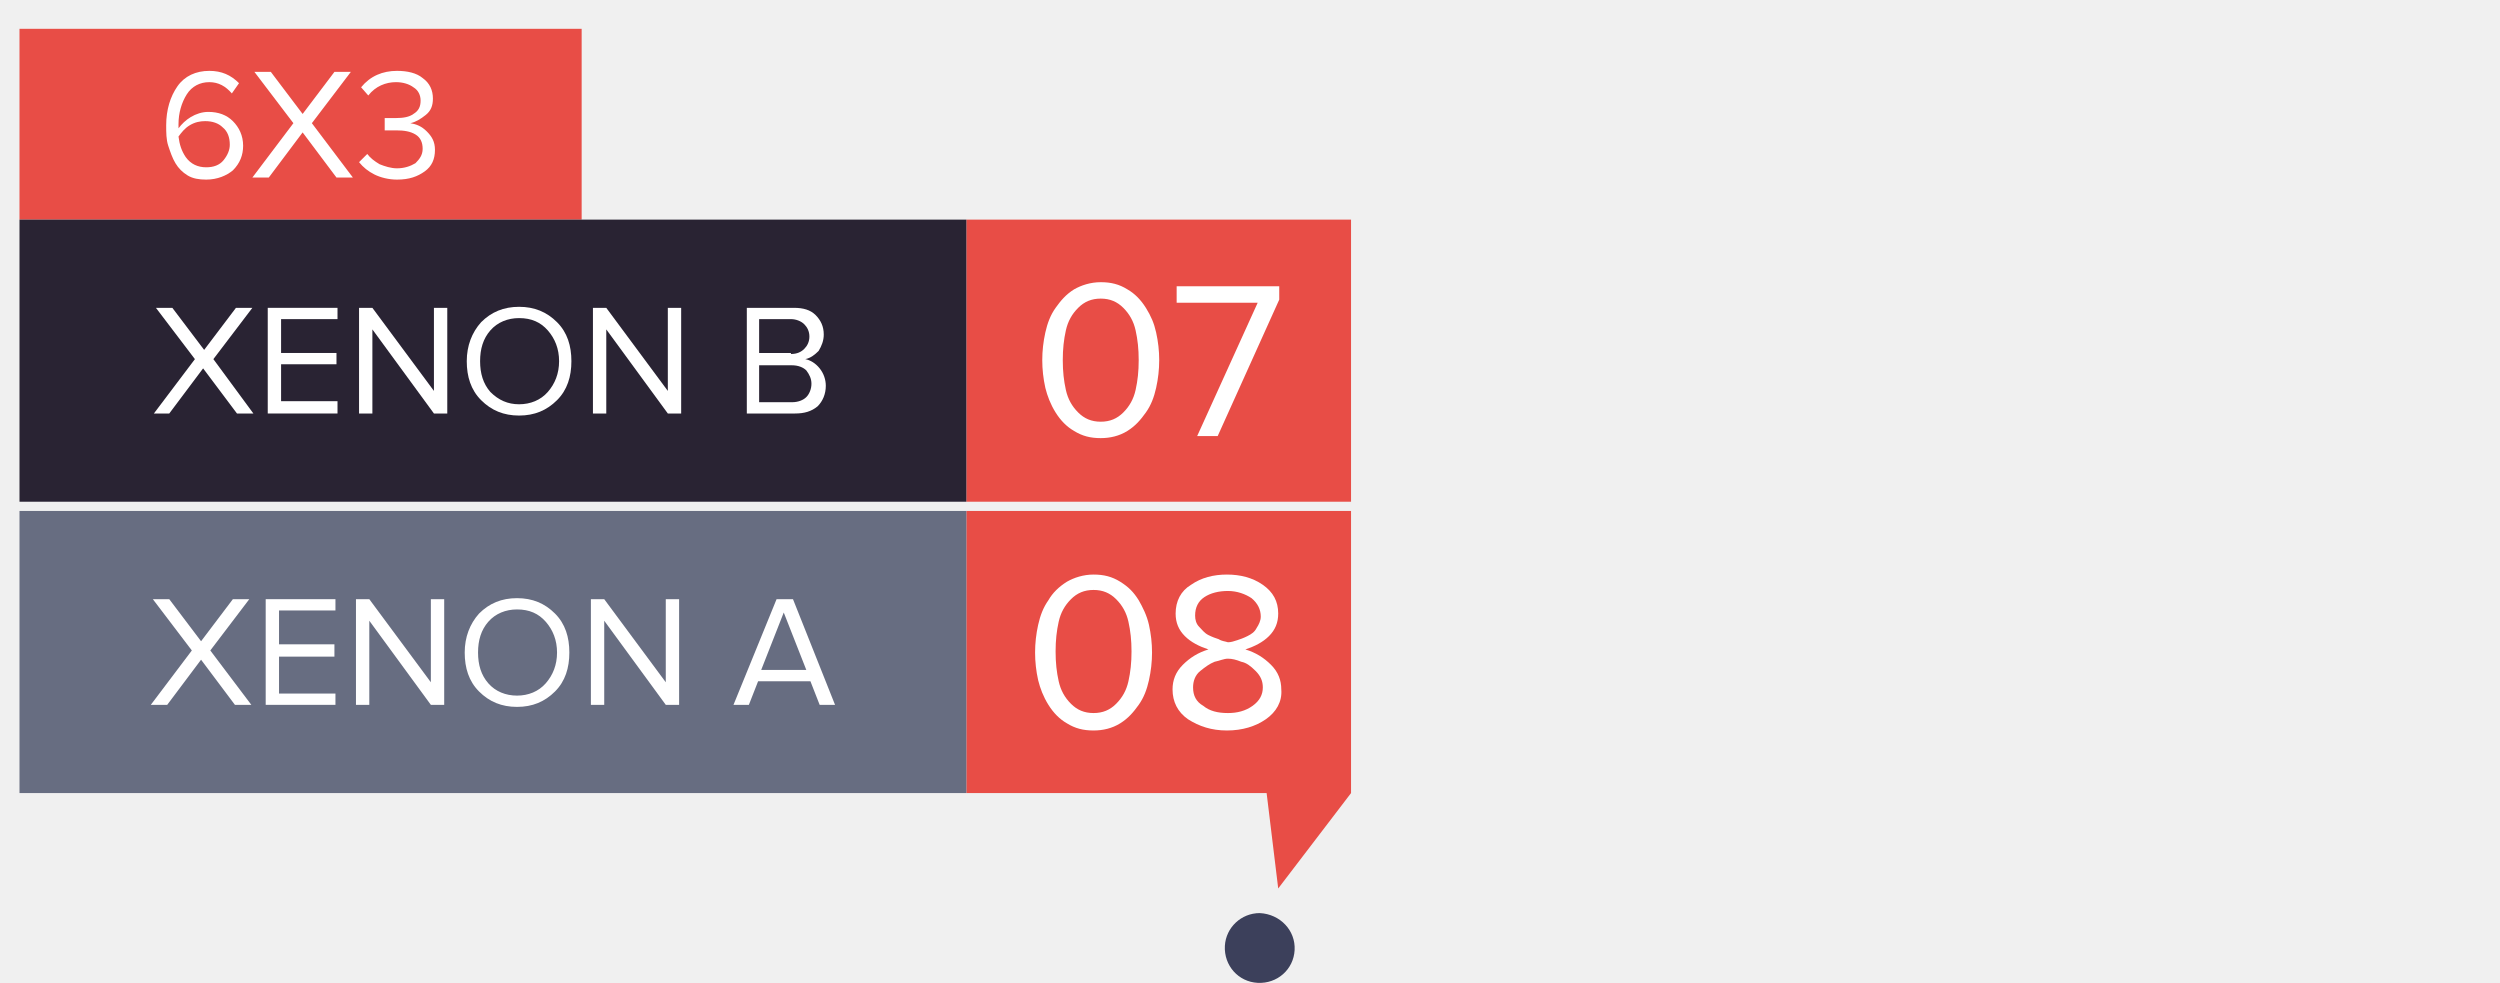
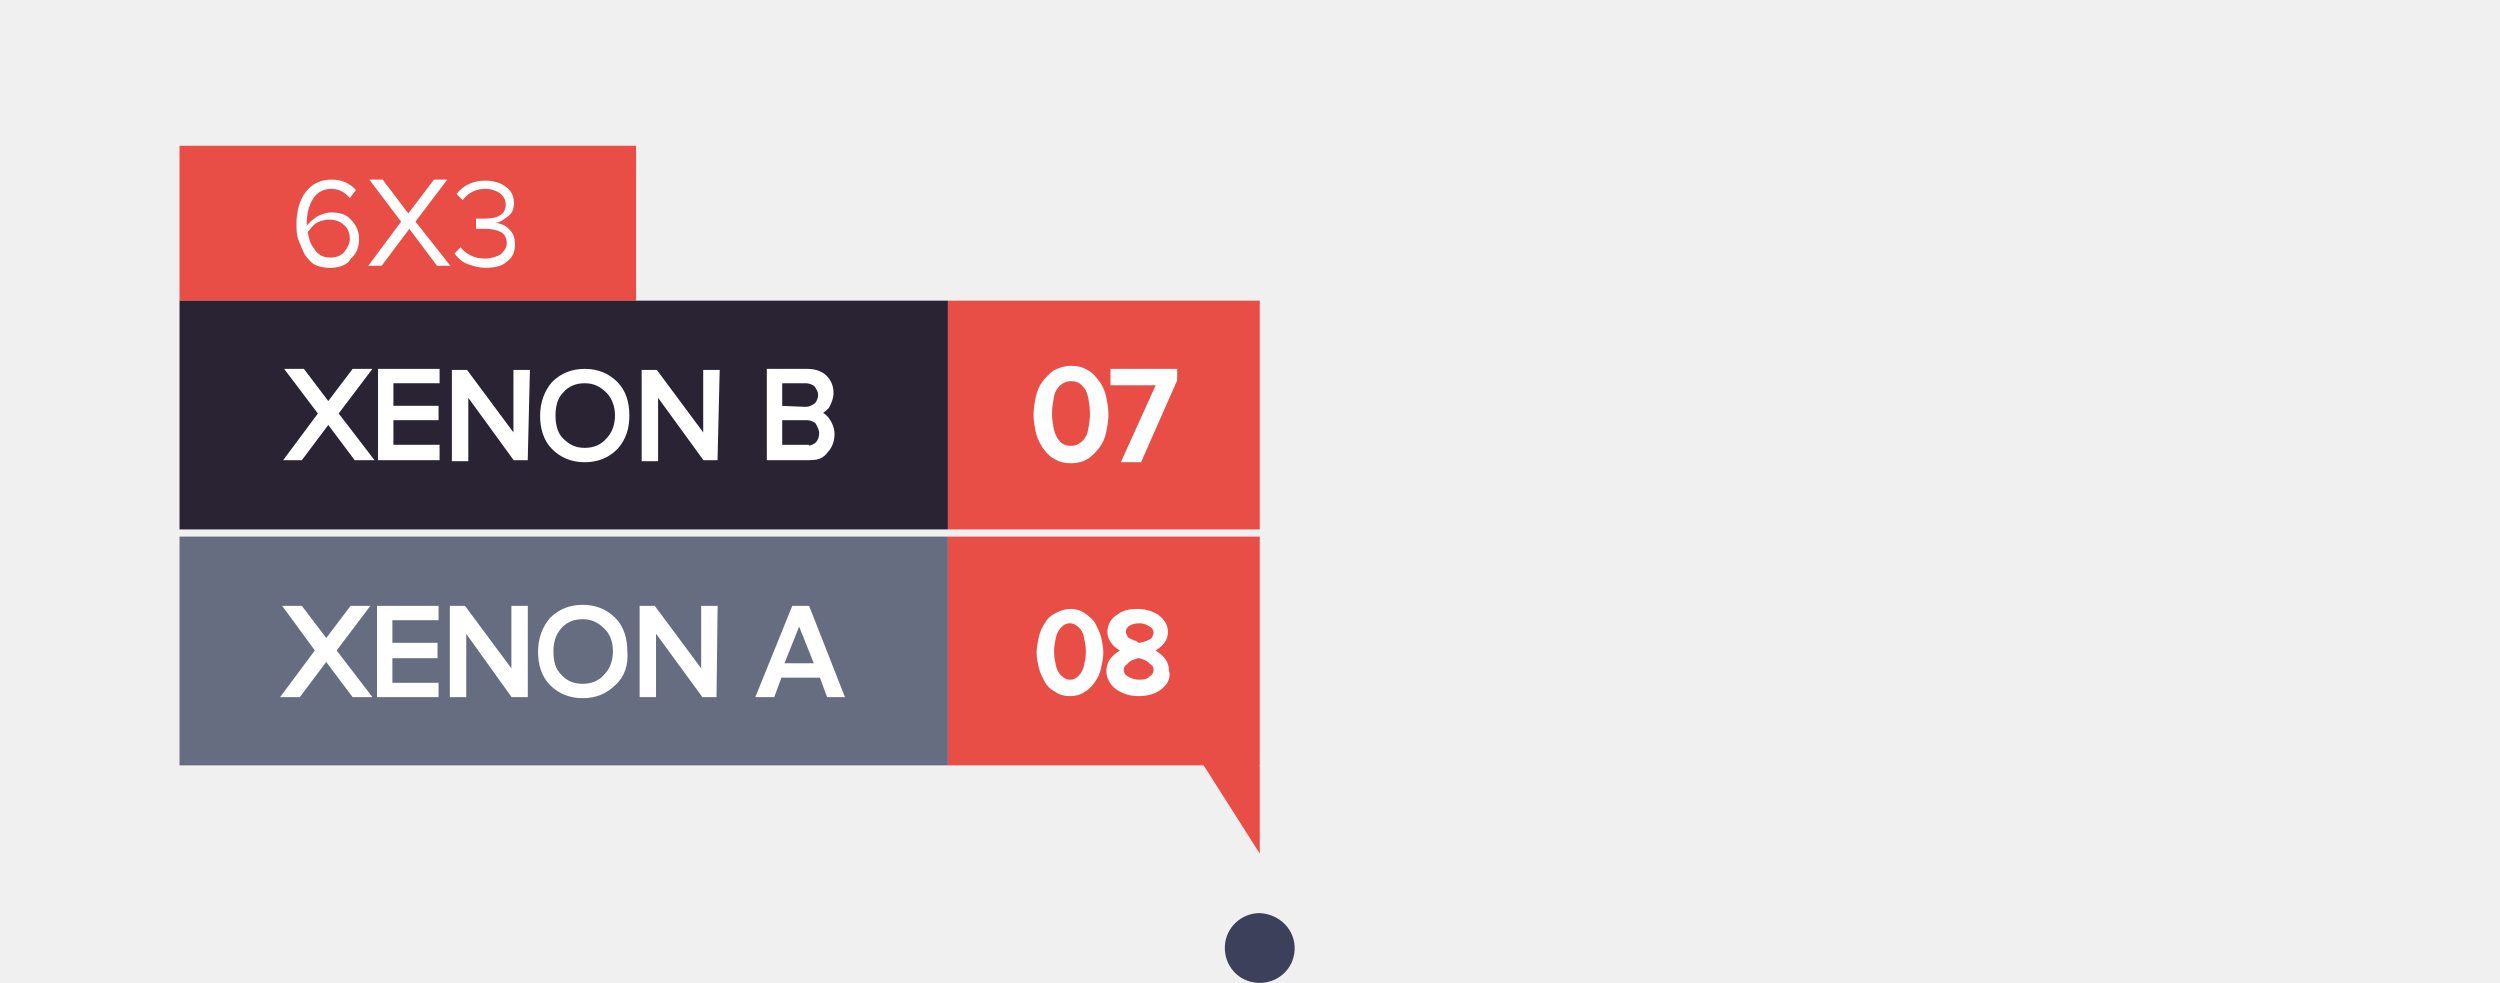
<svg xmlns="http://www.w3.org/2000/svg" version="1.1" id="Layer_1" width="243.725" height="95.826" x="0px" y="0px" viewBox="0 0 243.7 95.8" style="enable-background:new 0 0 243.7 95.8;" xml:space="preserve">
  <style type="text/css">
	.st0{opacity:0.92;fill:#2D314E;enable-background:new    ;}
	.st1{fill:none;}
	.st2{fill:#E84D46;}
	.st3{fill:#292333;}
	.st4{fill:#676D81;}
- 	.st5{fill:#FFFFFF;}
+ 	.st5{fill:#FFFFFF;stroke:#FFFFFF;stroke-width:0.7;stroke-miterlimit:10;}
+ 	.st6{fill:#FFFFFF;}
+ 	.st7{fill:#FFFFFF;stroke:#FFFFFF;stroke-width:0.5;stroke-miterlimit:10;}
</style>
  <g id="xenon_1" transform="translate(-200.275 -451.873)">
    <g id="_24_julho_novo" transform="translate(200.275 451.873)">
      <path id="Path_11" class="st0" d="M126.2,92.6c-0.1,1.9-1.7,3.3-3.6,3.2c-1.9-0.1-3.3-1.7-3.2-3.6c0.1-1.8,1.6-3.2,3.4-3.2    C124.8,89.1,126.3,90.7,126.2,92.6z" />
    </g>
    <rect id="Rectangle_43" x="348" y="487" class="st1" width="96" height="26" />
  </g>
-   <rect x="94.2" y="21.4" class="st2" width="37.5" height="27.5" />
+   <rect x="92.4" y="29.3" class="st2" width="30.4" height="22.3" />
  <g>
-     <rect x="1.9" y="2.8" class="st2" width="54.8" height="18.6" />
+     <rect x="17.5" y="14.2" class="st2" width="44.5" height="15.1" />
  </g>
-   <rect x="1.9" y="21.4" class="st3" width="92.3" height="27.5" />
+   <rect x="17.5" y="29.3" class="st3" width="74.9" height="22.3" />
  <g id="Layer_1-2_13_">
-     <rect x="94.2" y="49.8" class="st2" width="37.5" height="27.5" />
+     <rect x="92.4" y="52.3" class="st2" width="30.4" height="22.3" />
  </g>
-   <rect x="1.9" y="49.8" class="st4" width="92.3" height="27.5" />
-   <polygon class="st2" points="131.7,77.3 124.6,86.6 123.3,75.9 " />
+   <rect x="17.5" y="52.3" class="st4" width="74.9" height="22.3" />
+   <polygon class="st2" points="122.8,74.6 122.8,83.2 116.7,73.6 " />
  <g>
-     <path class="st5" d="M107.3,42.7c-1,0-1.8-0.2-2.6-0.7c-0.7-0.4-1.3-1-1.8-1.8s-0.8-1.6-1-2.4c-0.2-0.9-0.3-1.8-0.3-2.7   c0-0.9,0.1-1.8,0.3-2.7c0.2-0.9,0.5-1.7,1-2.4s1-1.3,1.8-1.8c0.7-0.4,1.6-0.7,2.6-0.7c1,0,1.8,0.2,2.6,0.7c0.7,0.4,1.3,1,1.8,1.8   s0.8,1.5,1,2.4c0.2,0.9,0.3,1.8,0.3,2.7c0,0.9-0.1,1.8-0.3,2.7c-0.2,0.9-0.5,1.7-1,2.4s-1,1.3-1.8,1.8S108.2,42.7,107.3,42.7z    M105.1,40.2c0.6,0.6,1.3,0.9,2.2,0.9c0.9,0,1.6-0.3,2.2-0.9c0.6-0.6,1-1.3,1.2-2.2c0.2-0.9,0.3-1.8,0.3-2.9c0-1.1-0.1-2-0.3-2.9   c-0.2-0.9-0.6-1.6-1.2-2.2c-0.6-0.6-1.3-0.9-2.2-0.9c-0.9,0-1.6,0.3-2.2,0.9c-0.6,0.6-1,1.3-1.2,2.2c-0.2,0.9-0.3,1.8-0.3,2.9   c0,1.1,0.1,2,0.3,2.9C104.1,38.9,104.5,39.6,105.1,40.2z" />
-     <path class="st5" d="M118.7,42.5h-2l5.9-13h-7.9v-1.6h10v1.3L118.7,42.5z" />
+     <path class="st5" d="M104.4,44.8c-0.6,0-1-0.1-1.5-0.4c-0.4-0.2-0.7-0.6-1-1c-0.3-0.5-0.5-0.9-0.6-1.4c-0.1-0.5-0.2-1-0.2-1.6   s0.1-1,0.2-1.6c0.1-0.5,0.3-1,0.6-1.4c0.3-0.4,0.6-0.7,1-1c0.4-0.2,0.9-0.4,1.5-0.4c0.6,0,1,0.1,1.5,0.4c0.4,0.2,0.7,0.6,1,1   s0.5,0.9,0.6,1.4c0.1,0.5,0.2,1,0.2,1.6s-0.1,1-0.2,1.6c-0.1,0.5-0.3,1-0.6,1.4c-0.3,0.4-0.6,0.7-1,1   C105.4,44.7,104.9,44.8,104.4,44.8z M103.1,43.3c0.3,0.3,0.7,0.5,1.3,0.5s0.9-0.2,1.3-0.5c0.3-0.3,0.6-0.7,0.7-1.3   c0.1-0.5,0.2-1,0.2-1.7c0-0.6-0.1-1.2-0.2-1.7c-0.1-0.5-0.3-0.9-0.7-1.3c-0.3-0.3-0.7-0.5-1.3-0.5s-0.9,0.2-1.3,0.5   c-0.3,0.3-0.6,0.7-0.7,1.3s-0.2,1-0.2,1.7c0,0.6,0.1,1.2,0.2,1.7C102.6,42.6,102.8,43,103.1,43.3z" />
+     <path class="st5" d="M111,44.7h-1.2l3.4-7.5h-4.6v-0.9h5.8V37L111,44.7z" />
  </g>
  <g>
-     <path class="st5" d="M20.1,17.5c-0.7,0-1.3-0.1-1.8-0.4c-0.5-0.3-0.9-0.7-1.2-1.2s-0.5-1.1-0.7-1.7c-0.2-0.6-0.2-1.3-0.2-2   c0-1.5,0.4-2.8,1.1-3.8s1.8-1.5,3.1-1.5c1.2,0,2.1,0.4,2.9,1.2l-0.7,1c-0.6-0.7-1.3-1.1-2.2-1.1c-0.9,0-1.7,0.4-2.2,1.2   s-0.8,1.8-0.8,2.9v0.4c0.3-0.4,0.7-0.8,1.2-1.1c0.5-0.3,1.1-0.5,1.7-0.5c1,0,1.8,0.3,2.4,0.9c0.6,0.6,1,1.4,1,2.4   c0,0.9-0.3,1.7-1,2.4C22.1,17.1,21.2,17.5,20.1,17.5z M20.1,16.3c0.7,0,1.3-0.2,1.7-0.7c0.4-0.5,0.6-1,0.6-1.5   c0-0.7-0.2-1.3-0.7-1.7c-0.4-0.4-1-0.6-1.7-0.6c-0.5,0-1,0.1-1.5,0.4s-0.8,0.7-1.1,1.1c0.1,0.8,0.3,1.4,0.7,2   C18.6,16,19.3,16.3,20.1,16.3z" />
-     <path class="st5" d="M34.4,17.3h-1.6l-3.3-4.4l-3.3,4.4h-1.6l4-5.3l-3.8-5h1.6l3.1,4.1l3.1-4.1h1.6l-3.8,5L34.4,17.3z" />
-     <path class="st5" d="M38.7,17.5c-0.8,0-1.6-0.2-2.2-0.5c-0.6-0.3-1.1-0.7-1.5-1.2l0.8-0.8c0.3,0.4,0.7,0.7,1.2,1   c0.5,0.2,1.1,0.4,1.7,0.4c0.7,0,1.3-0.2,1.8-0.5c0.4-0.4,0.7-0.8,0.7-1.4c0-0.6-0.2-1.1-0.7-1.4c-0.5-0.3-1.1-0.4-1.9-0.4   c-0.6,0-1,0-1.1,0v-1.2c0.1,0,0.5,0,1.1,0c0.7,0,1.3-0.1,1.7-0.4c0.5-0.3,0.7-0.7,0.7-1.3c0-0.5-0.2-1-0.7-1.3   c-0.4-0.3-1-0.5-1.7-0.5c-1,0-2,0.4-2.7,1.3l-0.7-0.8c0.9-1.1,2.1-1.6,3.5-1.6c1,0,1.9,0.2,2.5,0.7c0.7,0.5,1,1.2,1,2   c0,0.7-0.2,1.2-0.7,1.6c-0.5,0.4-1,0.7-1.5,0.8c0.6,0.1,1.1,0.3,1.6,0.8s0.8,1,0.8,1.8c0,0.9-0.3,1.6-1,2.1   C40.7,17.2,39.9,17.5,38.7,17.5z" />
+     <path class="st6" d="M32.2,26.1c-0.6,0-1.1-0.1-1.5-0.3s-0.7-0.6-1-1c-0.2-0.4-0.4-0.9-0.6-1.4c-0.2-0.5-0.2-1.1-0.2-1.6   c0-1.2,0.3-2.3,0.9-3.1c0.6-0.8,1.5-1.2,2.5-1.2c1,0,1.7,0.3,2.4,1l-0.6,0.8c-0.5-0.6-1.1-0.9-1.8-0.9s-1.4,0.3-1.8,1   c-0.4,0.6-0.6,1.5-0.6,2.4V22c0.2-0.3,0.6-0.6,1-0.9c0.4-0.2,0.9-0.4,1.4-0.4c0.8,0,1.5,0.2,1.9,0.7c0.5,0.5,0.8,1.1,0.8,1.9   c0,0.7-0.2,1.4-0.8,1.9C33.9,25.8,33.1,26.1,32.2,26.1z M32.2,25.1c0.6,0,1.1-0.2,1.4-0.6c0.3-0.4,0.5-0.8,0.5-1.2   c0-0.6-0.2-1.1-0.6-1.4c-0.3-0.3-0.8-0.5-1.4-0.5c-0.4,0-0.8,0.1-1.2,0.3s-0.6,0.6-0.9,0.9c0.1,0.6,0.2,1.1,0.6,1.6   C31,24.9,31.6,25.1,32.2,25.1z" />
+     <path class="st6" d="M43.9,25.9h-1.3l-2.7-3.6l-2.7,3.6h-1.3l3.2-4.3l-3.1-4.1h1.3l2.5,3.3l2.5-3.3h1.3l-3.1,4.1L43.9,25.9z" />
+     <path class="st6" d="M47.3,26.1c-0.6,0-1.3-0.2-1.8-0.4c-0.5-0.2-0.9-0.6-1.2-1l0.6-0.6c0.2,0.3,0.6,0.6,1,0.8   c0.4,0.2,0.9,0.3,1.4,0.3c0.6,0,1.1-0.2,1.5-0.4c0.3-0.3,0.6-0.6,0.6-1.1s-0.2-0.9-0.6-1.1c-0.4-0.2-0.9-0.3-1.5-0.3   c-0.5,0-0.8,0-0.9,0v-1c0.1,0,0.4,0,0.9,0c0.6,0,1.1-0.1,1.4-0.3c0.4-0.2,0.6-0.6,0.6-1.1c0-0.4-0.2-0.8-0.6-1.1   c-0.3-0.2-0.8-0.4-1.4-0.4c-0.8,0-1.6,0.3-2.2,1.1l-0.6-0.6c0.7-0.9,1.7-1.3,2.8-1.3c0.8,0,1.5,0.2,2,0.6c0.6,0.4,0.8,1,0.8,1.6   c0,0.6-0.2,1-0.6,1.3c-0.4,0.3-0.8,0.6-1.2,0.6c0.5,0.1,0.9,0.2,1.3,0.6c0.4,0.4,0.6,0.8,0.6,1.5c0,0.7-0.2,1.3-0.8,1.7   C49,25.9,48.3,26.1,47.3,26.1z" />
  </g>
  <g>
-     <path class="st5" d="M24.7,40.3h-1.6l-3.3-4.4l-3.3,4.4H15l4-5.3l-3.8-5h1.6l3.1,4.1l3.1-4.1h1.6l-3.8,5L24.7,40.3z" />
-     <path class="st5" d="M32.9,40.3h-6.8V30h6.8v1.1h-5.5v3.3h5.4v1.1h-5.4v3.6h5.5V40.3z" />
-     <path class="st5" d="M43.5,40.3h-1.2l-6-8.2v8.2h-1.3V30h1.3l6,8.1V30h1.3V40.3z" />
-     <path class="st5" d="M54.3,39c-1,1-2.2,1.5-3.7,1.5S47.9,40,46.9,39c-1-1-1.4-2.3-1.4-3.8s0.5-2.8,1.4-3.8c1-1,2.2-1.5,3.7-1.5   s2.7,0.5,3.7,1.5c1,1,1.4,2.3,1.4,3.8S55.3,38,54.3,39z M50.6,39.4c1.1,0,2.1-0.4,2.8-1.2c0.7-0.8,1.1-1.8,1.1-3s-0.4-2.2-1.1-3   c-0.7-0.8-1.6-1.2-2.8-1.2c-1.1,0-2.1,0.4-2.8,1.2c-0.7,0.8-1,1.8-1,3c0,1.2,0.3,2.2,1,3C48.6,39,49.5,39.4,50.6,39.4z" />
-     <path class="st5" d="M66.3,40.3h-1.2l-6-8.2v8.2h-1.3V30h1.3l6,8.1V30h1.3V40.3z" />
-     <path class="st5" d="M77.5,40.3h-4.7V30h4.6c0.9,0,1.6,0.2,2.1,0.7c0.5,0.5,0.8,1.1,0.8,1.9c0,0.6-0.2,1.1-0.5,1.6   c-0.4,0.4-0.8,0.7-1.3,0.8c0.5,0.1,1,0.4,1.4,0.9c0.4,0.5,0.6,1.1,0.6,1.7c0,0.8-0.3,1.5-0.8,2C79.1,40.1,78.4,40.3,77.5,40.3z    M77.1,34.5c0.6,0,1-0.2,1.3-0.5c0.3-0.3,0.5-0.7,0.5-1.2c0-0.5-0.2-0.9-0.5-1.2c-0.3-0.3-0.8-0.5-1.3-0.5H74v3.3H77.1z M77.2,39.2   c0.6,0,1.1-0.2,1.4-0.5c0.3-0.3,0.5-0.8,0.5-1.3c0-0.5-0.2-0.9-0.5-1.3c-0.3-0.3-0.8-0.5-1.4-0.5H74v3.6H77.2z" />
+     <path class="st7" d="M36,44.6h-1.3L32,41l-2.7,3.6h-1.2l3.2-4.3l-3.1-4.1h1.3l2.5,3.3l2.5-3.3h1.3l-3.1,4.1L36,44.6z" />
+     <path class="st7" d="M42.6,44.6h-5.5v-8.4h5.5v0.9h-4.5v2.7h4.4v0.9h-4.4v2.9h4.5V44.6z" />
+     <path class="st7" d="M51.2,44.6h-1L45.4,38v6.7h-1.1v-8.4h1.1l4.9,6.6v-6.6h1.1L51.2,44.6L51.2,44.6z" />
+     <path class="st7" d="M60,43.6c-0.8,0.8-1.8,1.2-3,1.2c-1.2,0-2.2-0.4-3-1.2c-0.8-0.8-1.1-1.9-1.1-3.1c0-1.2,0.4-2.3,1.1-3.1   c0.8-0.8,1.8-1.2,3-1.2s2.2,0.4,3,1.2s1.1,1.9,1.1,3.1C61.1,41.7,60.8,42.7,60,43.6z M57,43.9c0.9,0,1.7-0.3,2.3-1   c0.6-0.6,0.9-1.5,0.9-2.4s-0.3-1.8-0.9-2.4s-1.3-1-2.3-1c-0.9,0-1.7,0.3-2.3,1c-0.6,0.6-0.8,1.5-0.8,2.4s0.2,1.8,0.8,2.4   C55.4,43.6,56.1,43.9,57,43.9z" />
+     <path class="st7" d="M69.7,44.6h-1L63.9,38v6.7h-1.1v-8.4h1.1l4.9,6.6v-6.6h1.1L69.7,44.6L69.7,44.6z" />
+     <path class="st7" d="M78.8,44.6H75v-8.4h3.7c0.7,0,1.3,0.2,1.7,0.6c0.4,0.4,0.6,0.9,0.6,1.5c0,0.5-0.2,0.9-0.4,1.3   c-0.3,0.3-0.6,0.6-1.1,0.6c0.4,0.1,0.8,0.3,1.1,0.7c0.3,0.4,0.5,0.9,0.5,1.4c0,0.6-0.2,1.2-0.6,1.6C80.1,44.5,79.6,44.6,78.8,44.6z    M78.5,39.9c0.5,0,0.8-0.2,1.1-0.4c0.2-0.2,0.4-0.6,0.4-1c0-0.4-0.2-0.7-0.4-1c-0.2-0.2-0.6-0.4-1.1-0.4H76v2.7L78.5,39.9   L78.5,39.9z M78.6,43.7c0.5,0,0.9-0.2,1.1-0.4c0.2-0.2,0.4-0.6,0.4-1.1c0-0.4-0.2-0.7-0.4-1.1c-0.2-0.2-0.6-0.4-1.1-0.4H76v2.9   H78.6z" />
  </g>
  <g>
-     <path class="st5" d="M106.6,71.2c-1,0-1.8-0.2-2.6-0.7c-0.7-0.4-1.3-1-1.8-1.8s-0.8-1.6-1-2.4c-0.2-0.9-0.3-1.8-0.3-2.7   c0-0.9,0.1-1.8,0.3-2.7c0.2-0.9,0.5-1.7,1-2.4c0.4-0.7,1-1.3,1.8-1.8c0.7-0.4,1.6-0.7,2.6-0.7c1,0,1.8,0.2,2.6,0.7s1.3,1,1.8,1.8   c0.4,0.7,0.8,1.5,1,2.4c0.2,0.9,0.3,1.8,0.3,2.7c0,0.9-0.1,1.8-0.3,2.7c-0.2,0.9-0.5,1.7-1,2.4s-1,1.3-1.8,1.8   S107.5,71.2,106.6,71.2z M104.4,68.6c0.6,0.6,1.3,0.9,2.2,0.9c0.9,0,1.6-0.3,2.2-0.9c0.6-0.6,1-1.3,1.2-2.2   c0.2-0.9,0.3-1.8,0.3-2.9c0-1.1-0.1-2-0.3-2.9c-0.2-0.9-0.6-1.6-1.2-2.2c-0.6-0.6-1.3-0.9-2.2-0.9c-0.9,0-1.6,0.3-2.2,0.9   c-0.6,0.6-1,1.3-1.2,2.2c-0.2,0.9-0.3,1.8-0.3,2.9c0,1.1,0.1,2,0.3,2.9C103.4,67.3,103.8,68,104.4,68.6z" />
-     <path class="st5" d="M123.4,70.1c-1,0.7-2.3,1.1-3.8,1.1s-2.7-0.4-3.8-1.1c-1-0.7-1.5-1.7-1.5-2.9c0-0.9,0.3-1.7,1-2.4   c0.7-0.7,1.5-1.2,2.5-1.5c-0.9-0.3-1.7-0.7-2.3-1.3c-0.6-0.6-0.9-1.3-0.9-2.2c0-1.2,0.5-2.2,1.5-2.8c1-0.7,2.2-1,3.5-1   c1.3,0,2.5,0.3,3.5,1c1,0.7,1.5,1.6,1.5,2.8c0,0.9-0.3,1.6-0.9,2.2c-0.6,0.6-1.4,1-2.3,1.3c1,0.3,1.8,0.8,2.5,1.5   c0.7,0.7,1,1.5,1,2.4C125,68.4,124.4,69.4,123.4,70.1z M119.7,69.5c0.9,0,1.7-0.2,2.4-0.7c0.7-0.5,1-1.1,1-1.8   c0-0.6-0.2-1.1-0.7-1.6s-0.9-0.8-1.4-0.9c-0.5-0.2-0.9-0.3-1.3-0.3c-0.4,0-0.8,0.2-1.3,0.3c-0.5,0.2-0.9,0.5-1.4,0.9   c-0.5,0.4-0.7,1-0.7,1.6c0,0.8,0.3,1.4,1,1.8C117.9,69.3,118.7,69.5,119.7,69.5z M119.7,62.6c0.3,0,0.6-0.1,0.9-0.2   c0.3-0.1,0.6-0.2,1-0.4c0.4-0.2,0.7-0.4,0.9-0.8c0.2-0.3,0.4-0.7,0.4-1.1c0-0.7-0.3-1.3-0.9-1.8c-0.6-0.4-1.4-0.7-2.3-0.7   c-0.9,0-1.7,0.2-2.3,0.6c-0.6,0.4-0.9,1-0.9,1.8c0,0.4,0.1,0.8,0.4,1.1s0.5,0.6,0.9,0.8c0.4,0.2,0.7,0.3,1,0.4   C119.1,62.5,119.4,62.5,119.7,62.6z" />
+     <path class="st5" d="M104.3,67.5c-0.5,0-0.9-0.1-1.3-0.4c-0.4-0.2-0.7-0.5-0.9-0.9s-0.4-0.8-0.5-1.2c-0.1-0.5-0.2-0.9-0.2-1.4   s0.1-0.9,0.2-1.4c0.1-0.5,0.3-0.9,0.5-1.2c0.2-0.4,0.5-0.7,0.9-0.9c0.4-0.2,0.8-0.4,1.3-0.4c0.5,0,0.9,0.1,1.3,0.4   c0.4,0.3,0.7,0.5,0.9,0.9c0.2,0.4,0.4,0.8,0.5,1.2c0.1,0.5,0.2,0.9,0.2,1.4s-0.1,0.9-0.2,1.4c-0.1,0.5-0.3,0.9-0.5,1.2   c-0.3,0.4-0.5,0.7-0.9,0.9C105.2,67.4,104.8,67.5,104.3,67.5z M103.2,66.1c0.3,0.3,0.7,0.5,1.1,0.5c0.5,0,0.8-0.2,1.1-0.5   c0.3-0.3,0.5-0.7,0.6-1.1c0.1-0.5,0.2-0.9,0.2-1.5s-0.1-1-0.2-1.5s-0.3-0.8-0.6-1.1c-0.3-0.3-0.7-0.5-1.1-0.5   c-0.5,0-0.8,0.2-1.1,0.5c-0.3,0.3-0.5,0.7-0.6,1.1c-0.1,0.5-0.2,0.9-0.2,1.5c0,0.6,0.1,1,0.2,1.5C102.7,65.4,102.9,65.8,103.2,66.1   z" />
+     <path class="st5" d="M113,66.9c-0.5,0.4-1.2,0.6-2,0.6s-1.4-0.2-2-0.6c-0.5-0.4-0.8-0.9-0.8-1.5c0-0.5,0.2-0.9,0.5-1.2   c0.4-0.4,0.8-0.6,1.3-0.8c-0.5-0.2-0.9-0.4-1.2-0.7c-0.3-0.3-0.5-0.7-0.5-1.1c0-0.6,0.3-1.1,0.8-1.4c0.5-0.4,1.1-0.5,1.8-0.5   c0.7,0,1.3,0.2,1.8,0.5c0.5,0.4,0.8,0.8,0.8,1.4c0,0.5-0.2,0.8-0.5,1.1c-0.3,0.3-0.7,0.5-1.2,0.7c0.5,0.2,0.9,0.4,1.3,0.8   c0.4,0.4,0.5,0.8,0.5,1.2C113.8,66,113.5,66.5,113,66.9z M111.1,66.6c0.5,0,0.9-0.1,1.2-0.4c0.4-0.3,0.5-0.6,0.5-0.9   c0-0.3-0.1-0.6-0.4-0.8c-0.3-0.3-0.5-0.4-0.7-0.5c-0.3-0.1-0.5-0.2-0.7-0.2s-0.4,0.1-0.7,0.2c-0.3,0.1-0.5,0.3-0.7,0.5   c-0.3,0.2-0.4,0.5-0.4,0.8c0,0.4,0.2,0.7,0.5,0.9C110.2,66.5,110.6,66.6,111.1,66.6z M111.1,63c0.2,0,0.3-0.1,0.5-0.1   c0.2-0.1,0.3-0.1,0.5-0.2c0.2-0.1,0.4-0.2,0.5-0.4c0.1-0.2,0.2-0.4,0.2-0.6c0-0.4-0.2-0.7-0.5-0.9c-0.3-0.2-0.7-0.4-1.2-0.4   c-0.5,0-0.9,0.1-1.2,0.3c-0.3,0.2-0.5,0.5-0.5,0.9c0,0.2,0.1,0.4,0.2,0.6s0.3,0.3,0.5,0.4c0.2,0.1,0.4,0.2,0.5,0.2   C110.8,63,110.9,63,111.1,63z" />
  </g>
  <g>
-     <path class="st5" d="M24.5,68.7h-1.6l-3.3-4.4l-3.3,4.4h-1.6l4-5.3l-3.8-5h1.6l3.1,4.1l3.1-4.1h1.6l-3.8,5L24.5,68.7z" />
-     <path class="st5" d="M32.7,68.7h-6.8V58.4h6.8v1.1h-5.5v3.3h5.4V64h-5.4v3.6h5.5V68.7z" />
-     <path class="st5" d="M43.3,68.7H42l-6-8.2v8.2h-1.3V58.4H36l6,8.1v-8.1h1.3V68.7z" />
-     <path class="st5" d="M54.1,67.4c-1,1-2.2,1.5-3.7,1.5s-2.7-0.5-3.7-1.5c-1-1-1.4-2.3-1.4-3.8c0-1.5,0.5-2.8,1.4-3.8   c1-1,2.2-1.5,3.7-1.5s2.7,0.5,3.7,1.5c1,1,1.4,2.3,1.4,3.8C55.5,65.1,55.1,66.4,54.1,67.4z M50.4,67.8c1.1,0,2.1-0.4,2.8-1.2   c0.7-0.8,1.1-1.8,1.1-3c0-1.2-0.4-2.2-1.1-3c-0.7-0.8-1.6-1.2-2.8-1.2c-1.1,0-2.1,0.4-2.8,1.2c-0.7,0.8-1,1.8-1,3   c0,1.2,0.3,2.2,1,3C48.3,67.4,49.3,67.8,50.4,67.8z" />
-     <path class="st5" d="M66.1,68.7h-1.2l-6-8.2v8.2h-1.3V58.4h1.3l6,8.1v-8.1h1.3V68.7z" />
-     <path class="st5" d="M81.4,68.7h-1.5L79,66.4h-5.1l-0.9,2.3h-1.5l4.2-10.3h1.6L81.4,68.7z M78.6,65.3l-2.2-5.6l-2.2,5.6H78.6z" />
+     <path class="st7" d="M35.8,67.7h-1.3l-2.7-3.6l-2.7,3.6h-1.3l3.2-4.3L28,59.3h1.3l2.5,3.3l2.5-3.3h1.3l-3.1,4.1L35.8,67.7z" />
+     <path class="st7" d="M42.5,67.7H37v-8.4h5.5v0.9H38v2.7h4.4v1H38v2.9h4.5C42.5,66.8,42.5,67.7,42.5,67.7z" />
+     <path class="st7" d="M51.1,67.7H50L45.2,61v6.7h-1.1v-8.4h1.1l4.9,6.6v-6.6h1.1V67.7z" />
+     <path class="st7" d="M59.8,66.6c-0.8,0.8-1.8,1.2-3,1.2c-1.2,0-2.2-0.4-3-1.2c-0.8-0.8-1.1-1.9-1.1-3.1c0-1.2,0.4-2.3,1.1-3.1   c0.8-0.8,1.8-1.2,3-1.2c1.2,0,2.2,0.4,3,1.2c0.8,0.8,1.1,1.9,1.1,3.1C61,64.7,60.7,65.8,59.8,66.6z M56.8,66.9c0.9,0,1.7-0.3,2.3-1   c0.6-0.6,0.9-1.5,0.9-2.4c0-1-0.3-1.8-0.9-2.4s-1.3-1-2.3-1c-0.9,0-1.7,0.3-2.3,1s-0.8,1.5-0.8,2.4c0,1,0.2,1.8,0.8,2.4   C55.1,66.6,55.9,66.9,56.8,66.9z" />
+     <path class="st7" d="M69.6,67.7h-1L63.7,61v6.7h-1.1v-8.4h1.1l4.9,6.6v-6.6h1.1L69.6,67.7L69.6,67.7z" />
+     <path class="st7" d="M82,67.7h-1.2l-0.7-1.9h-4.1l-0.7,1.9H74l3.4-8.4h1.3L82,67.7z M79.7,64.9l-1.8-4.5l-1.8,4.5H79.7z" />
  </g>
</svg>
